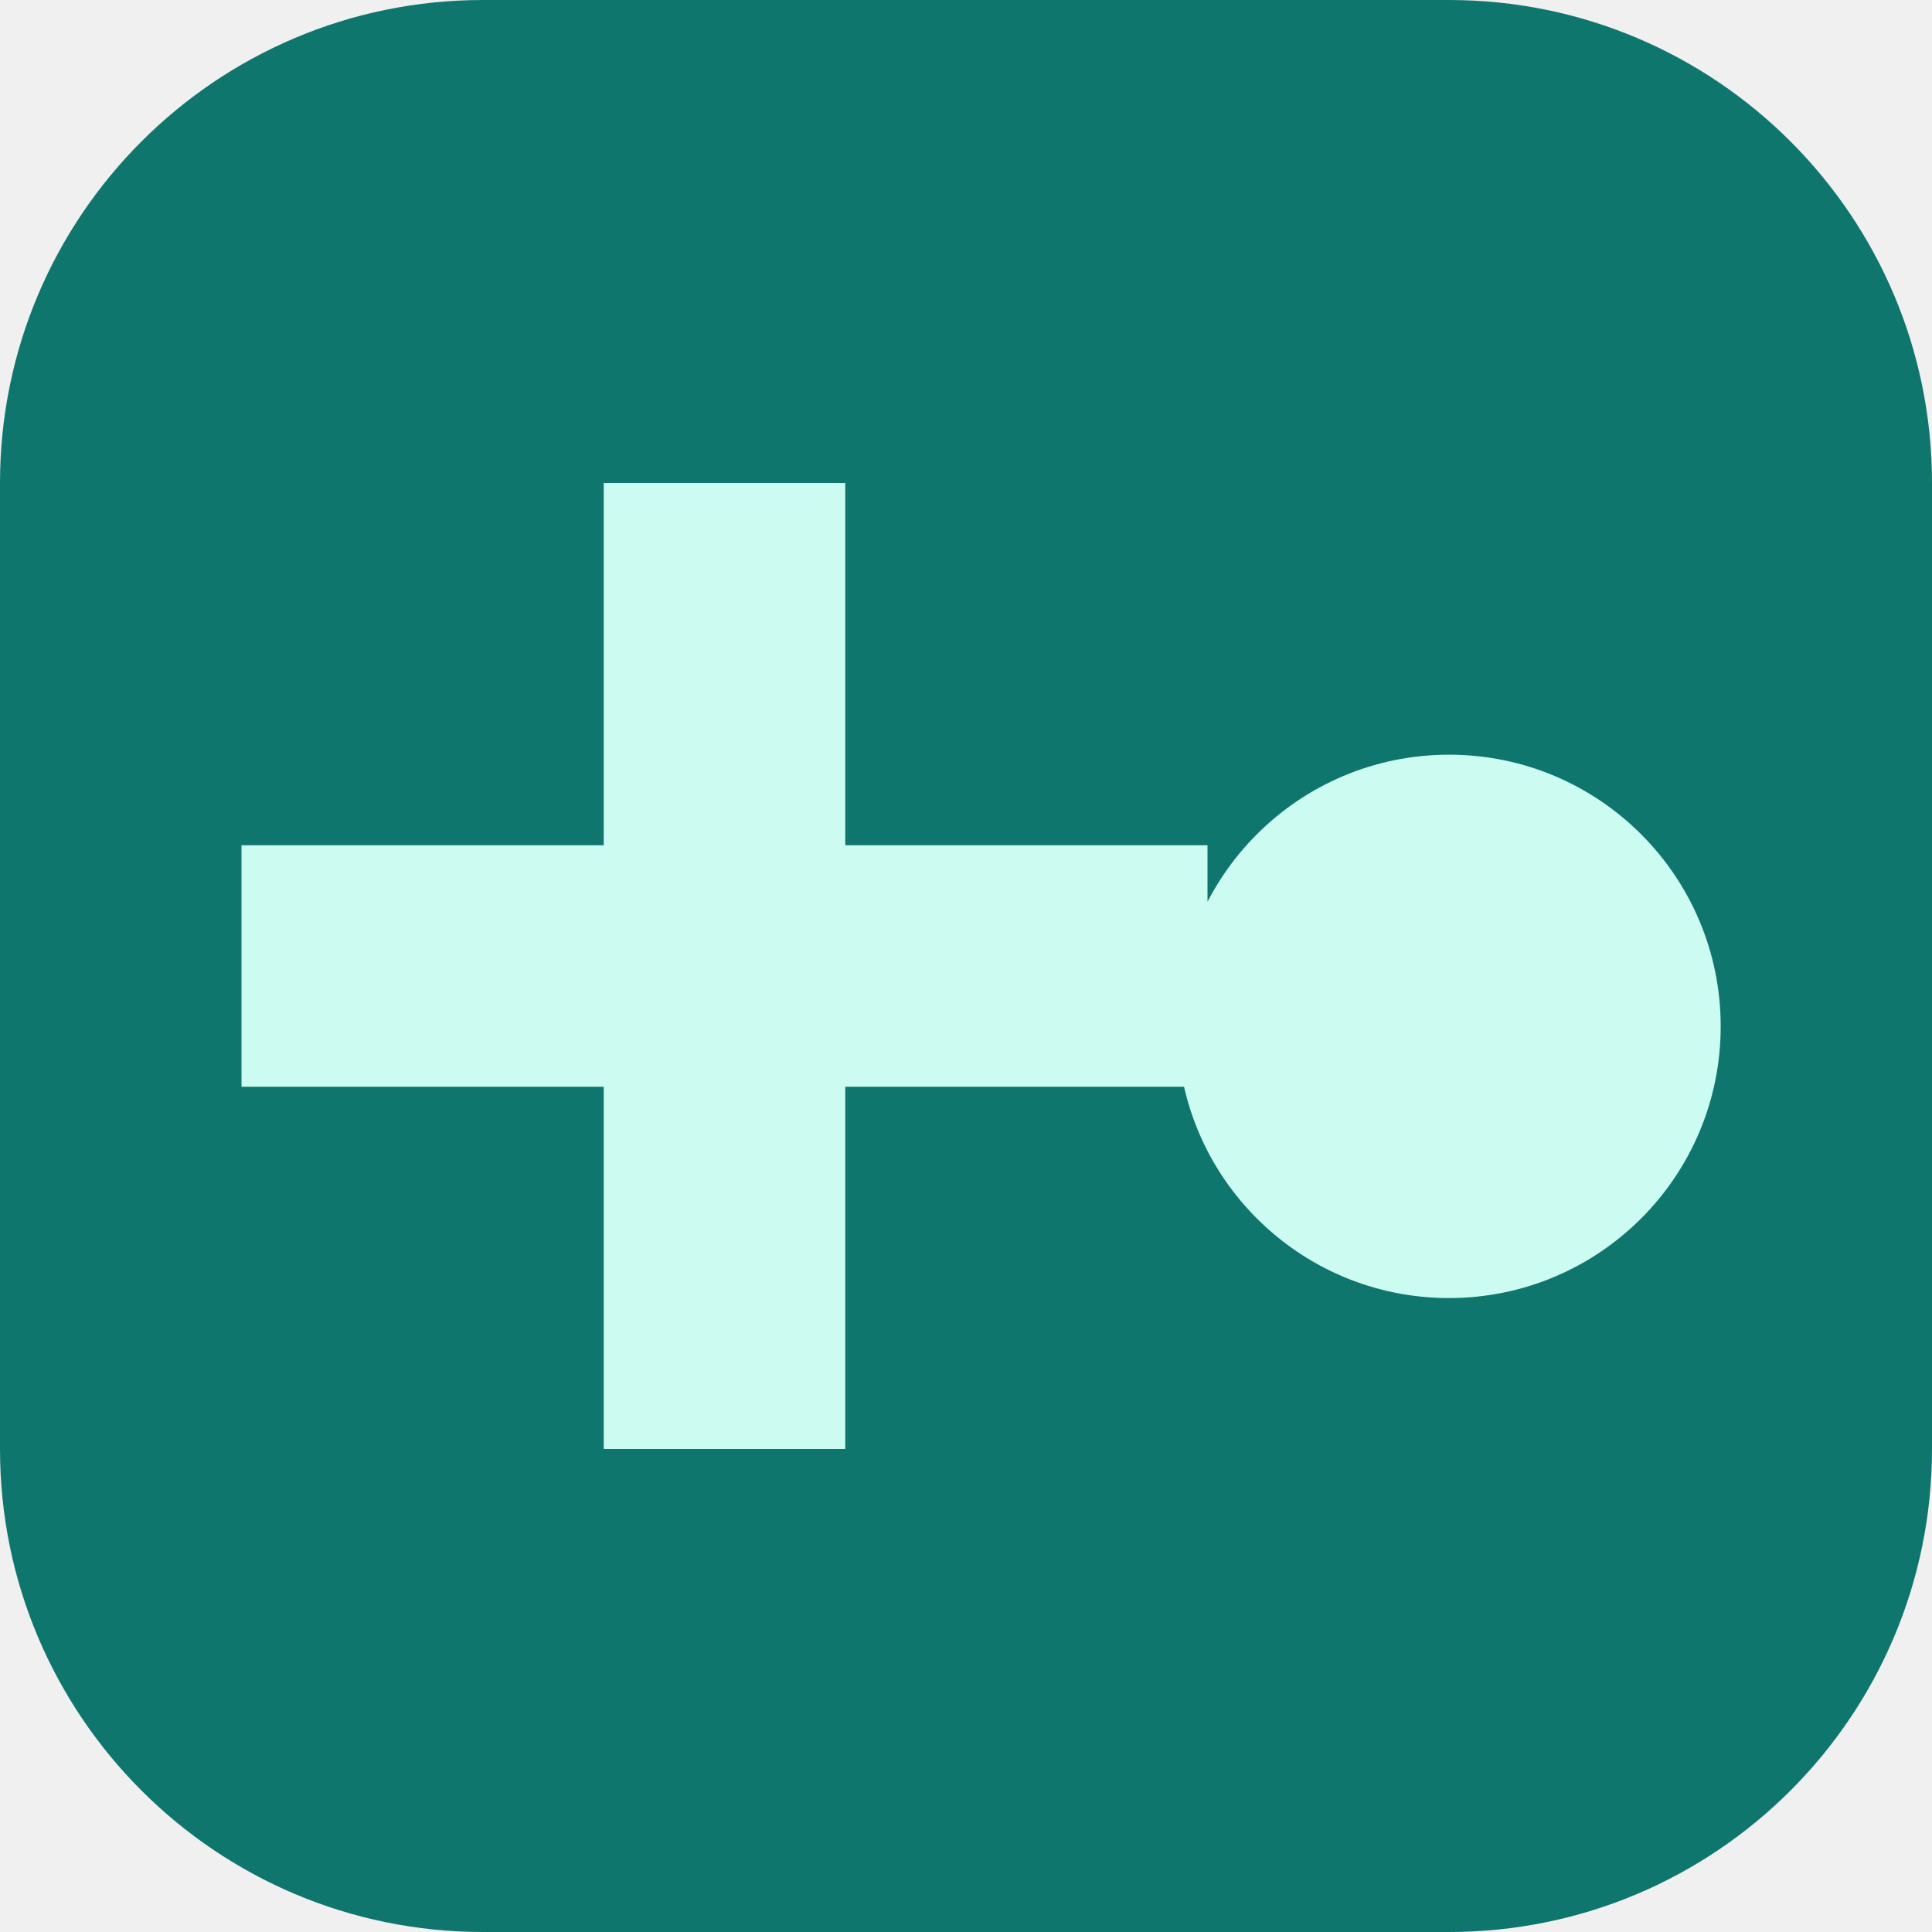
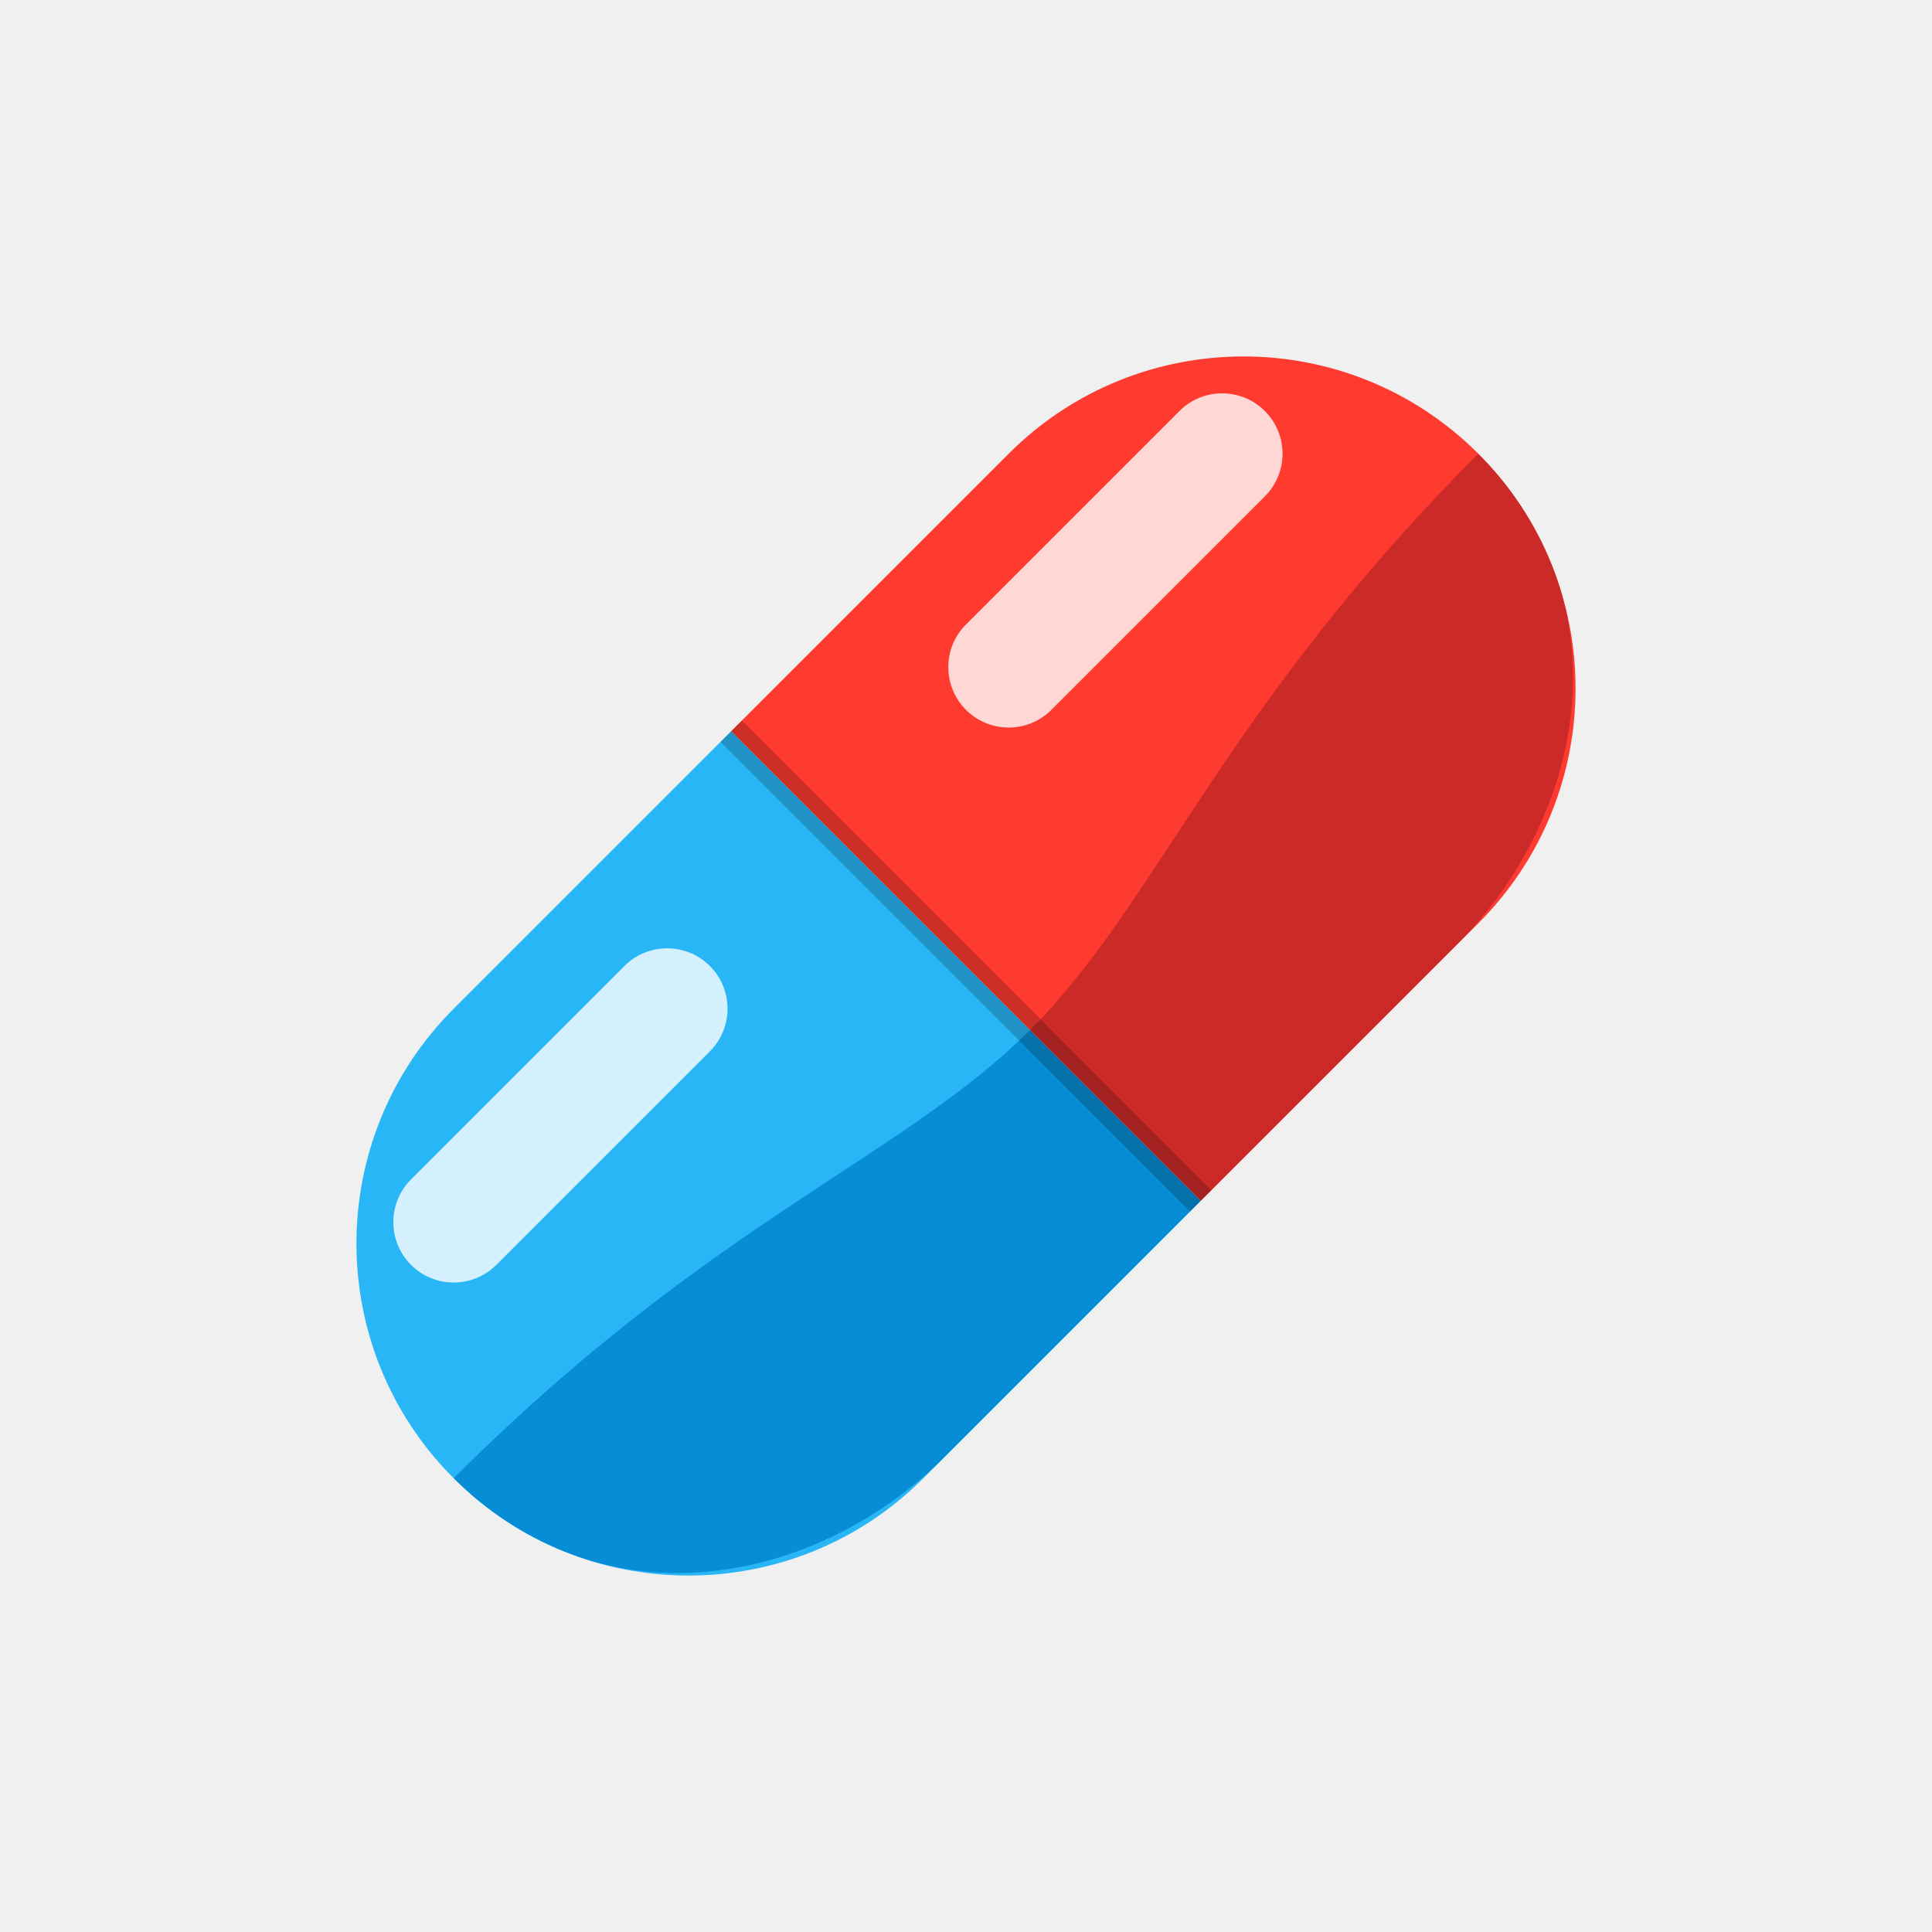
- <svg xmlns="http://www.w3.org/2000/svg" viewBox="0 0 32 32">
-   <rect width="32" height="32" rx="8" fill="#0f766e" />
-   <path d="M10 8h4v6h6v4h-6v6h-4v-6H4v-4h6V8zm14 4.5a4.5 4.5 0 1 1 0 9 4.5 4.5 0 0 1 0-9z" fill="#ccfbf1" />
+ <svg xmlns="http://www.w3.org/2000/svg" viewBox="0 0 32 32" width="32" height="32">
+   <defs>
+     <clipPath id="fav-capsule">
+       <rect x="-12" y="-5.5" width="24" height="11" rx="5.5" ry="5.5" />
+     </clipPath>
+     <clipPath id="fav-blue">
+       <rect x="-13" y="-7" width="13" height="14" />
+     </clipPath>
+     <clipPath id="fav-red">
+       <rect x="0" y="-7" width="13" height="14" />
+     </clipPath>
+   </defs>
+   <g transform="translate(16 16) rotate(-45)">
+     <g clip-path="url(#fav-capsule)">
+       <g clip-path="url(#fav-blue)">
+         <rect x="-12" y="-5.5" width="12" height="11" fill="#29B6F6" />
+         <path d="M -12 0 C -12 3.5 -9 5.5 -6 5.5 L 0 5.5 L 0 1.5 C -3 1.5 -6 0 -12 0 Z" fill="#0288D1" opacity="0.9" />
+         <rect x="-10" y="-4" width="7" height="2" rx="1" fill="#FFFFFF" opacity="0.8" />
+       </g>
+       <g clip-path="url(#fav-red)">
+         <rect x="0" y="-5.5" width="12" height="11" fill="#FF3B30" />
+         <path d="M 0 5.5 L 6 5.5 C 9 5.5 12 3.5 12 0 C 6 0 3 1.5 0 1.5 Z" fill="#C62828" opacity="0.9" />
+         <rect x="3" y="-4" width="7" height="2" rx="1" fill="#FFFFFF" opacity="0.8" />
+       </g>
+       <line x1="0" y1="-5.5" x2="0" y2="5.5" stroke="rgba(0,0,0,0.2)" stroke-width="0.5" />
+     </g>
+   </g>
</svg>
